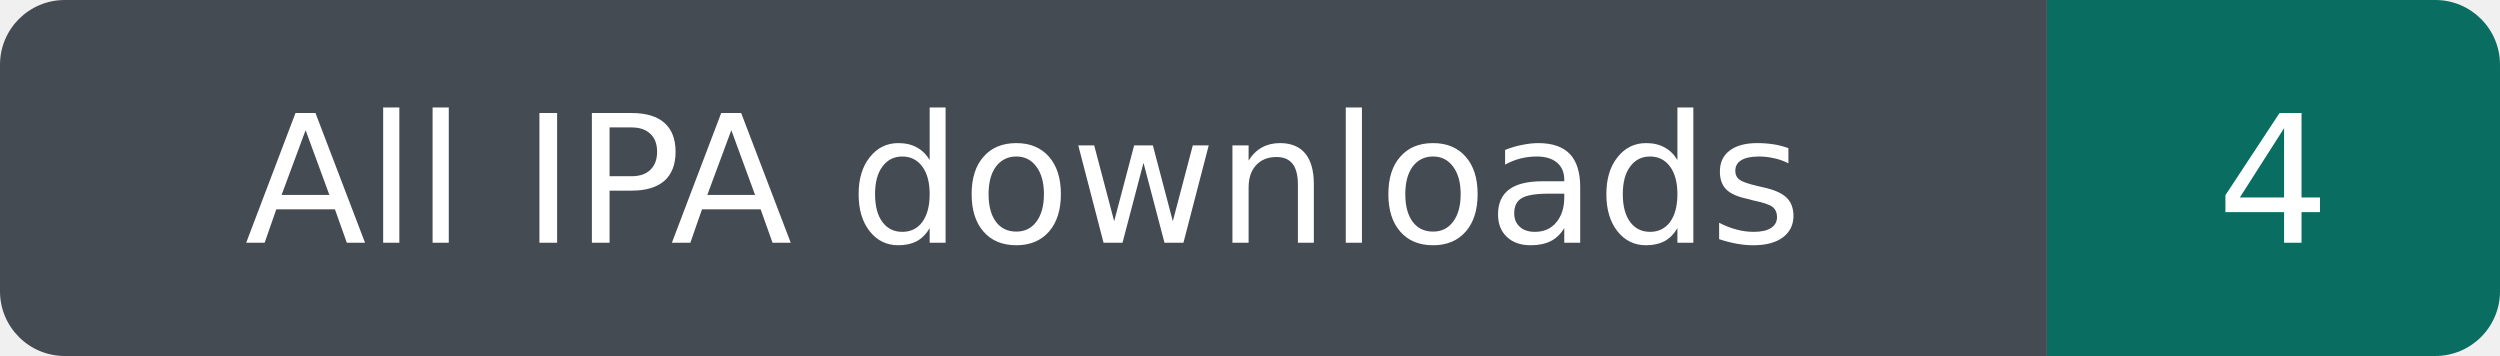
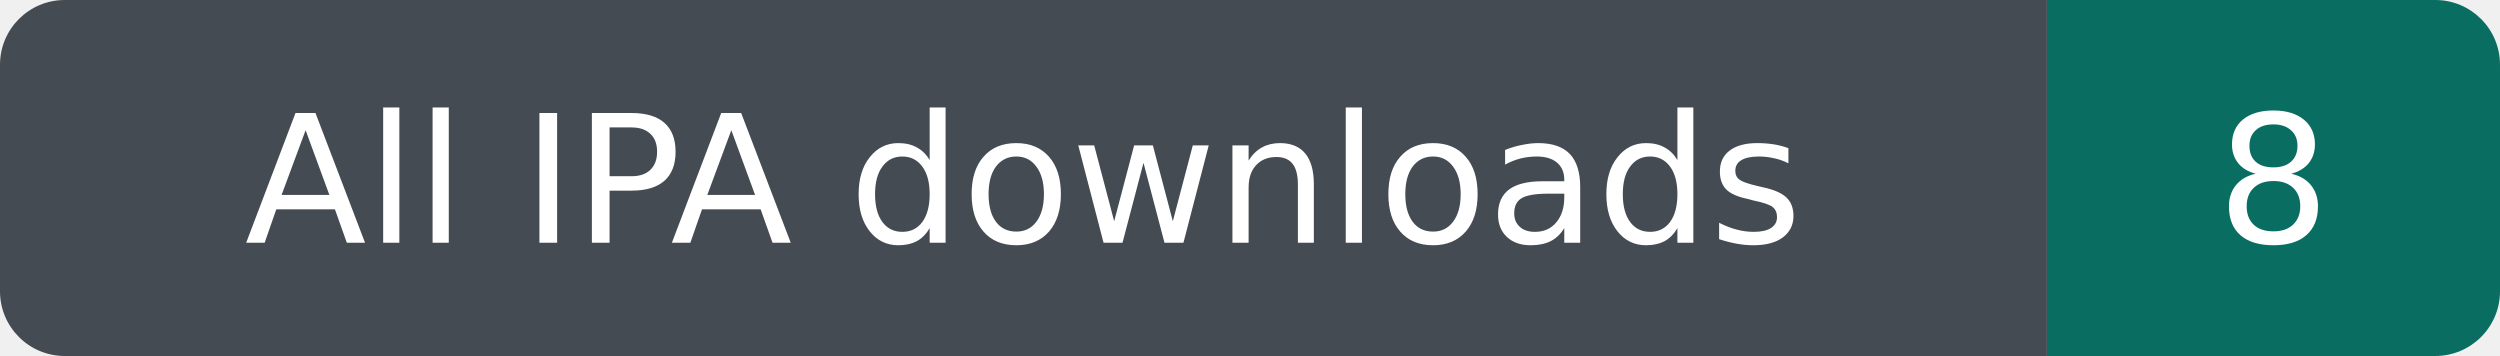
- <svg xmlns="http://www.w3.org/2000/svg" width="154.5" height="22" role="img" aria-label="All IPA downloads: 4. Collected 2026-10-17T04:37:06+00:00. Download requests, not installations.">
+ <svg xmlns="http://www.w3.org/2000/svg" width="154.5" height="22" role="img" aria-label="All IPA downloads: 8. Collected 2026-10-17T10:52:51+00:00. Download requests, not installations.">
  <clipPath id="round">
    <rect width="154.5" height="22" rx="4" />
  </clipPath>
  <g clip-path="url(#round)">
    <path fill="#454b52" d="M0 0h126.5v22H0z" />
    <path fill="#096e61" d="M126.5 0h28v22H126.5z" />
  </g>
  <g fill="#fff" text-anchor="middle" font-family="Verdana,DejaVu Sans,sans-serif" font-size="11">
    <text x="63.25" y="15">All IPA downloads</text>
-     <text x="140.5" y="15">4</text>
+     <text x="140.5" y="15">8</text>
  </g>
</svg>
